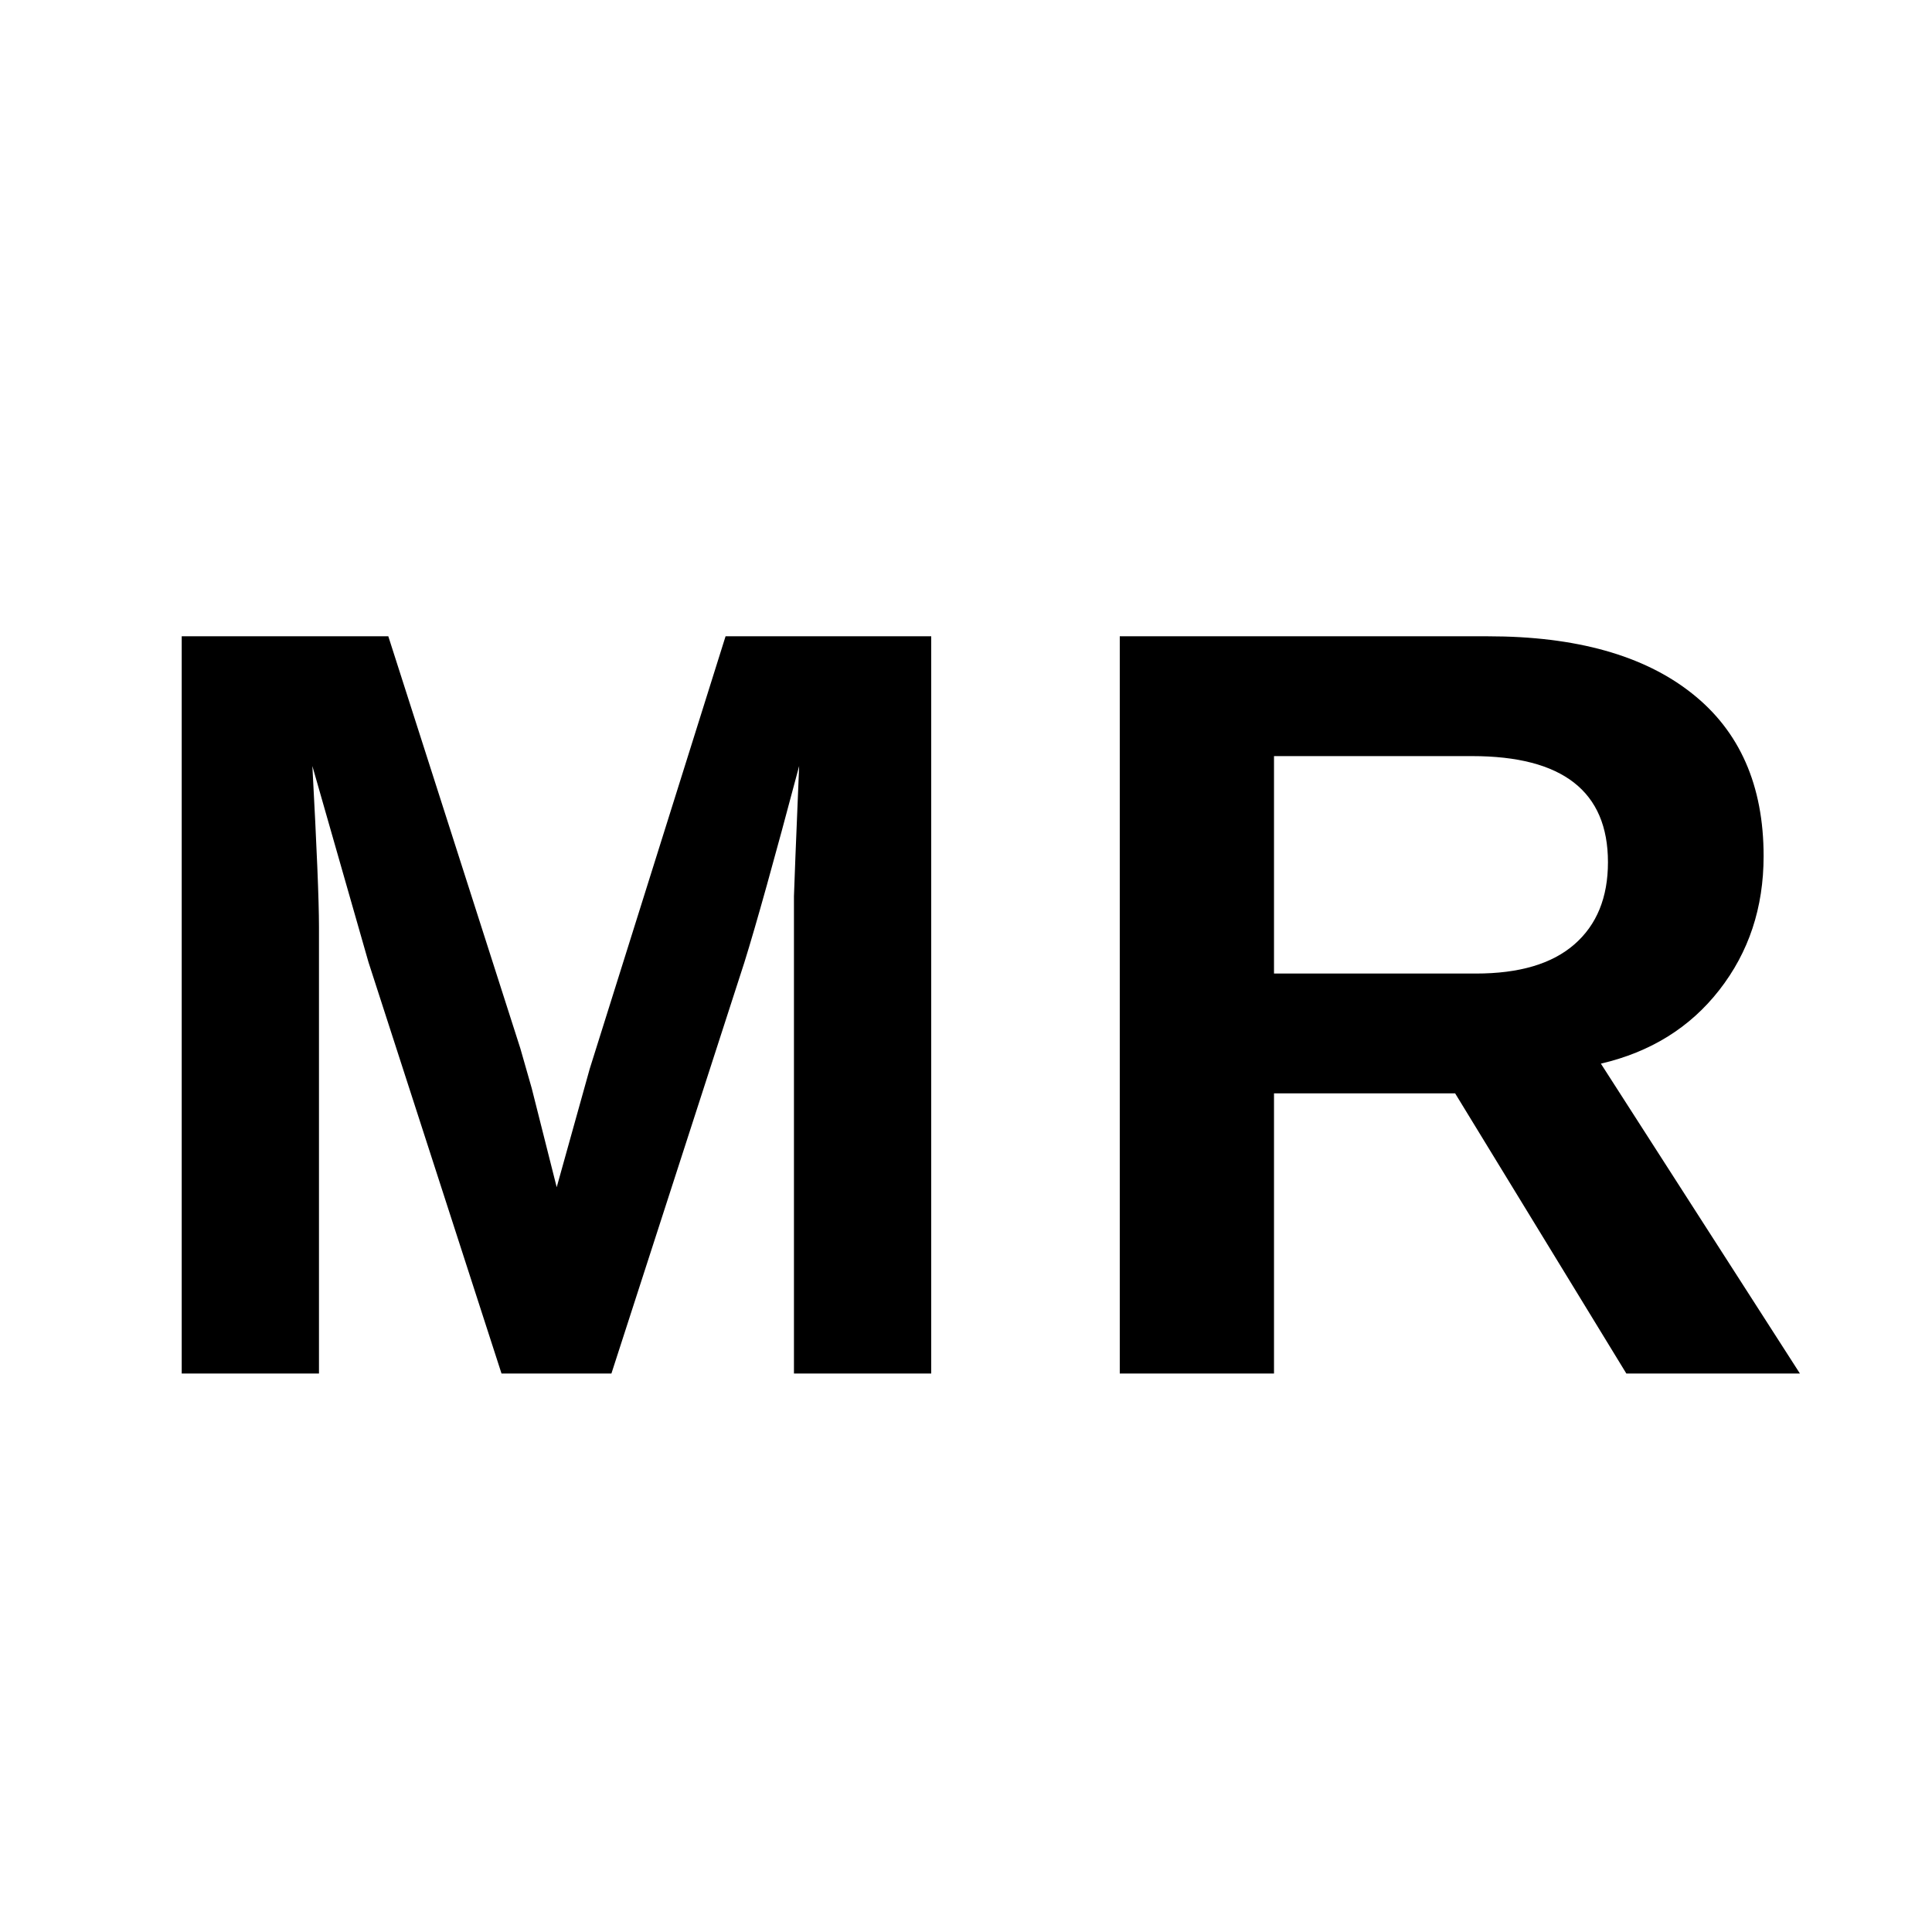
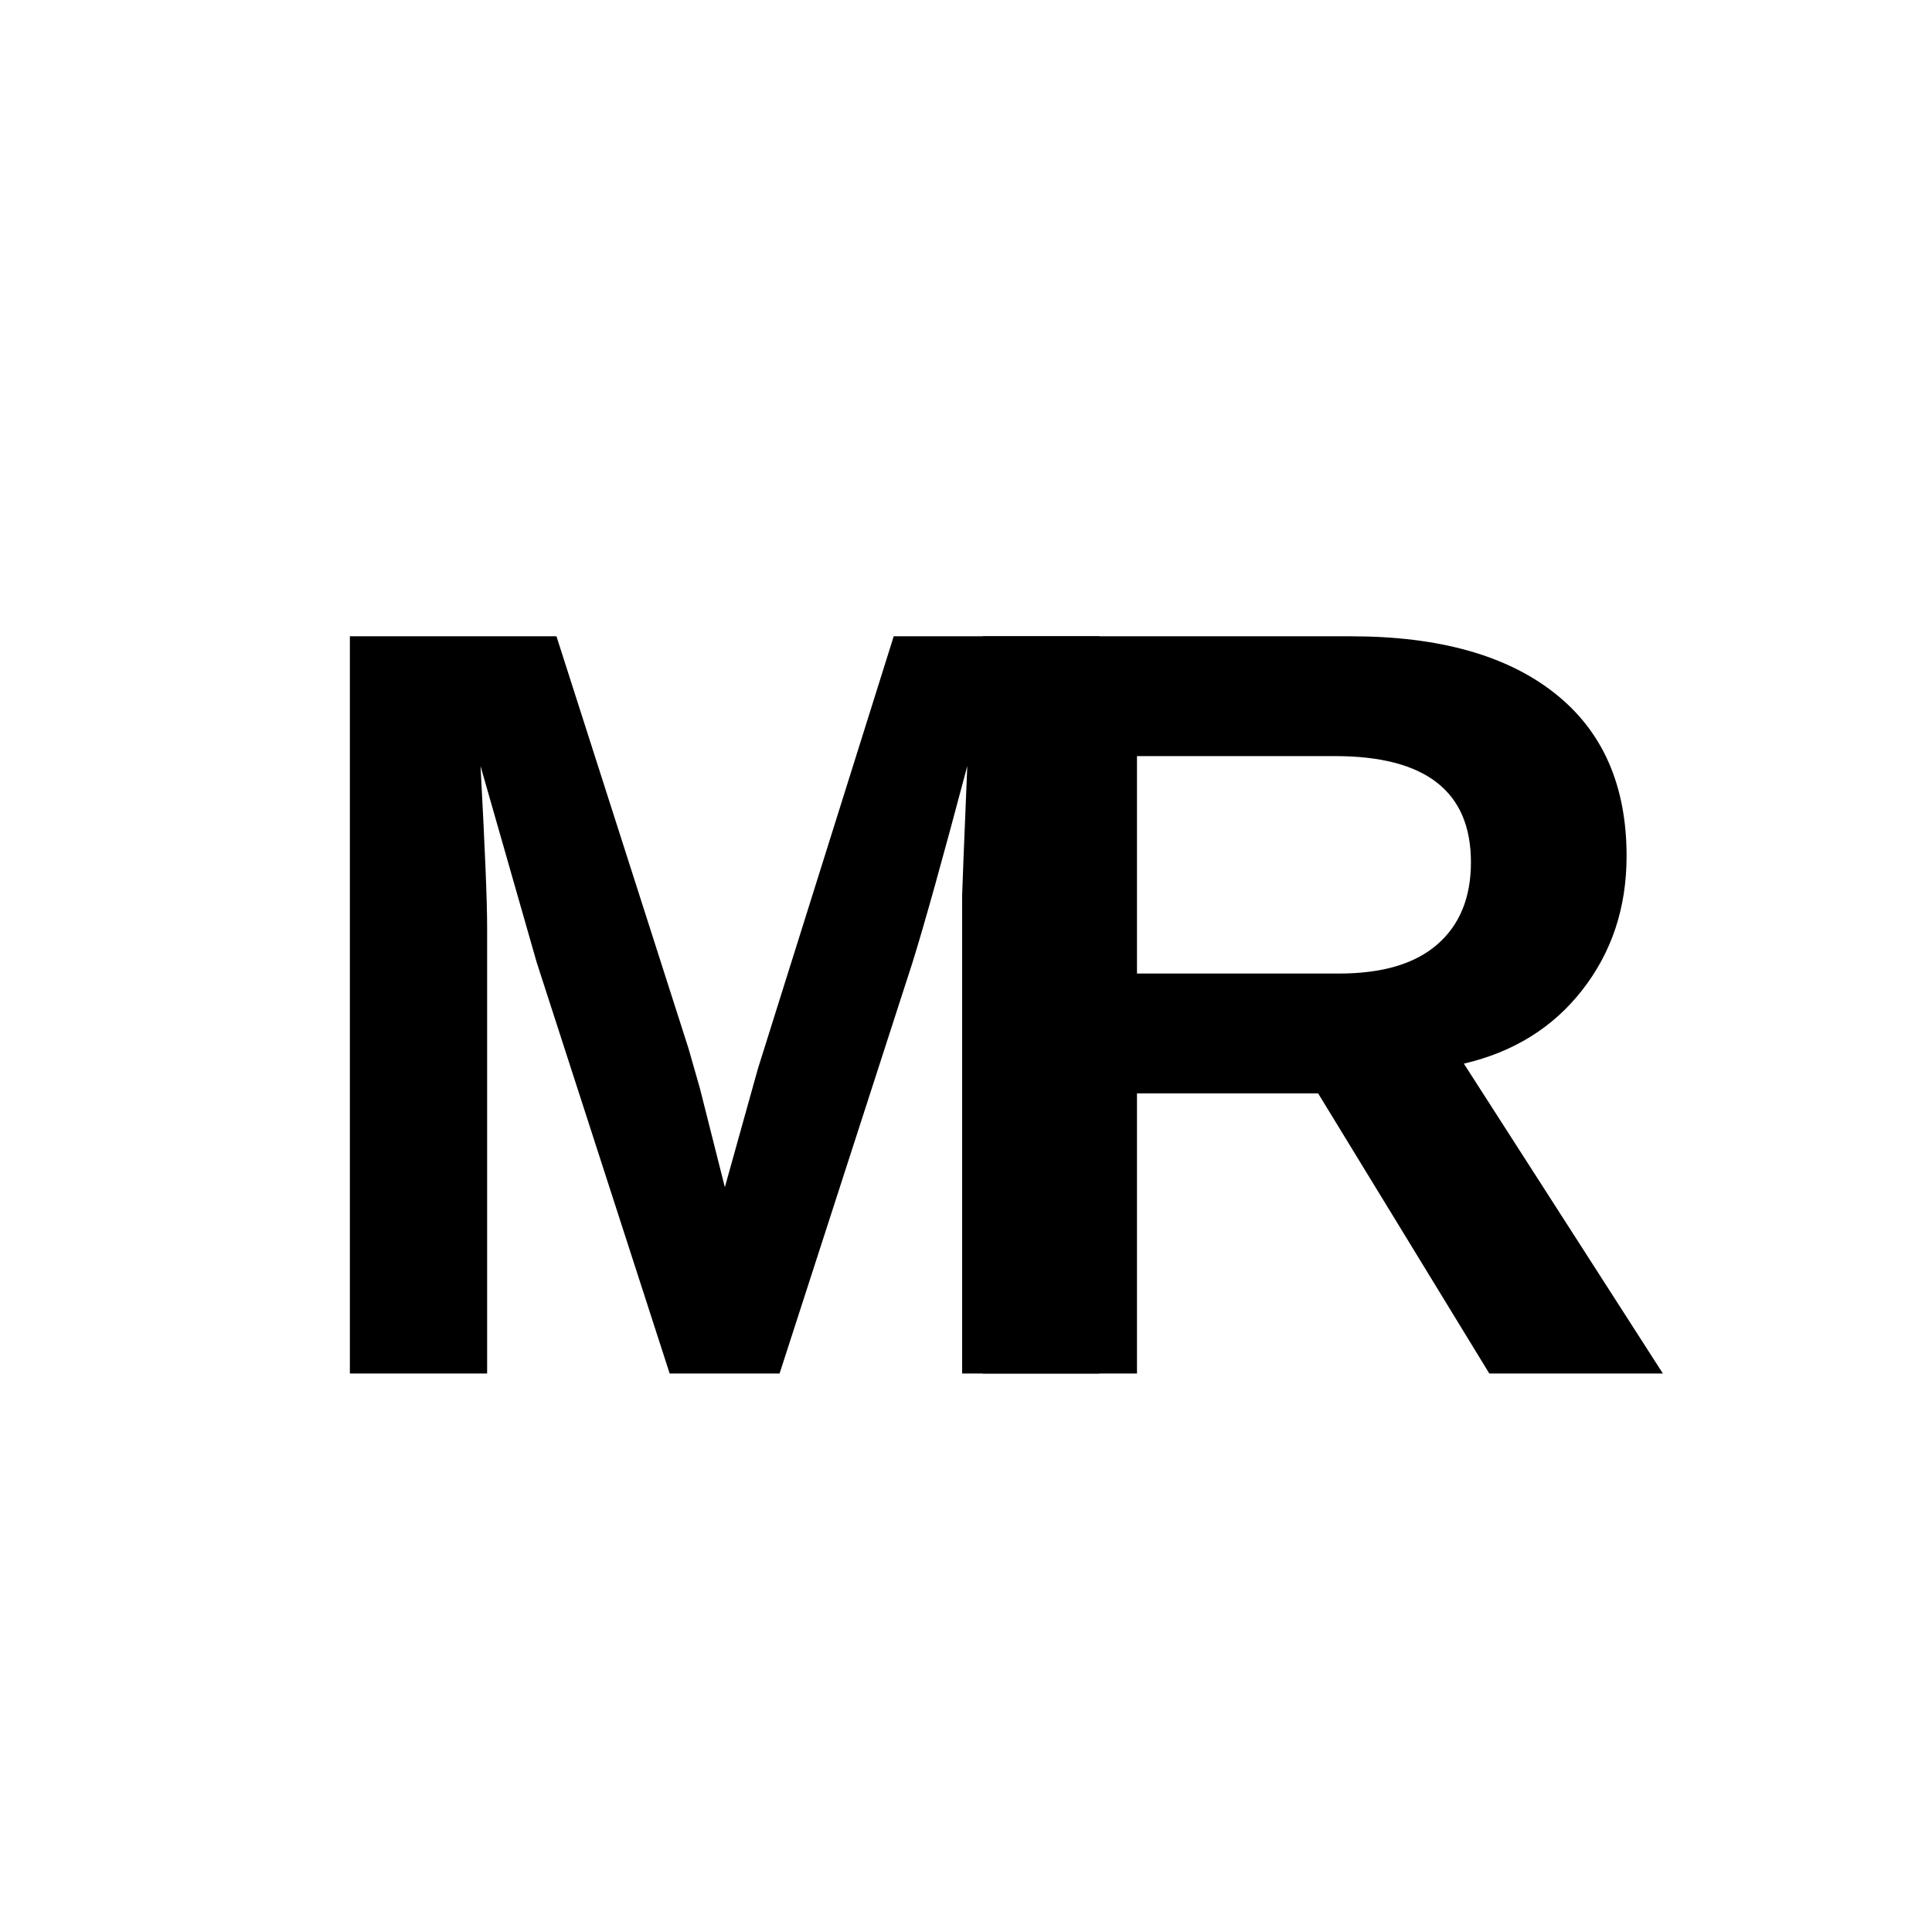
<svg xmlns="http://www.w3.org/2000/svg" viewBox="0 0 64 64">
-   <text x="32" y="45.5" text-anchor="middle" font-size="35.5" font-weight="900" font-family="Arial Black, Helvetica Neue, Arial, sans-serif" letter-spacing="1.5" fill="#000000">
-     MR
+   <text x="24" y="45.5" text-anchor="middle" font-size="35.5" font-weight="900" font-family="Arial Black, Helvetica Neue, Arial, sans-serif" fill="#000000">
+     M
+   </text>
+   <text x="43" y="45.5" text-anchor="middle" font-size="35.5" font-weight="900" font-family="Arial Black, Helvetica Neue, Arial, sans-serif" fill="#000000">
+     R
  </text>
</svg>
